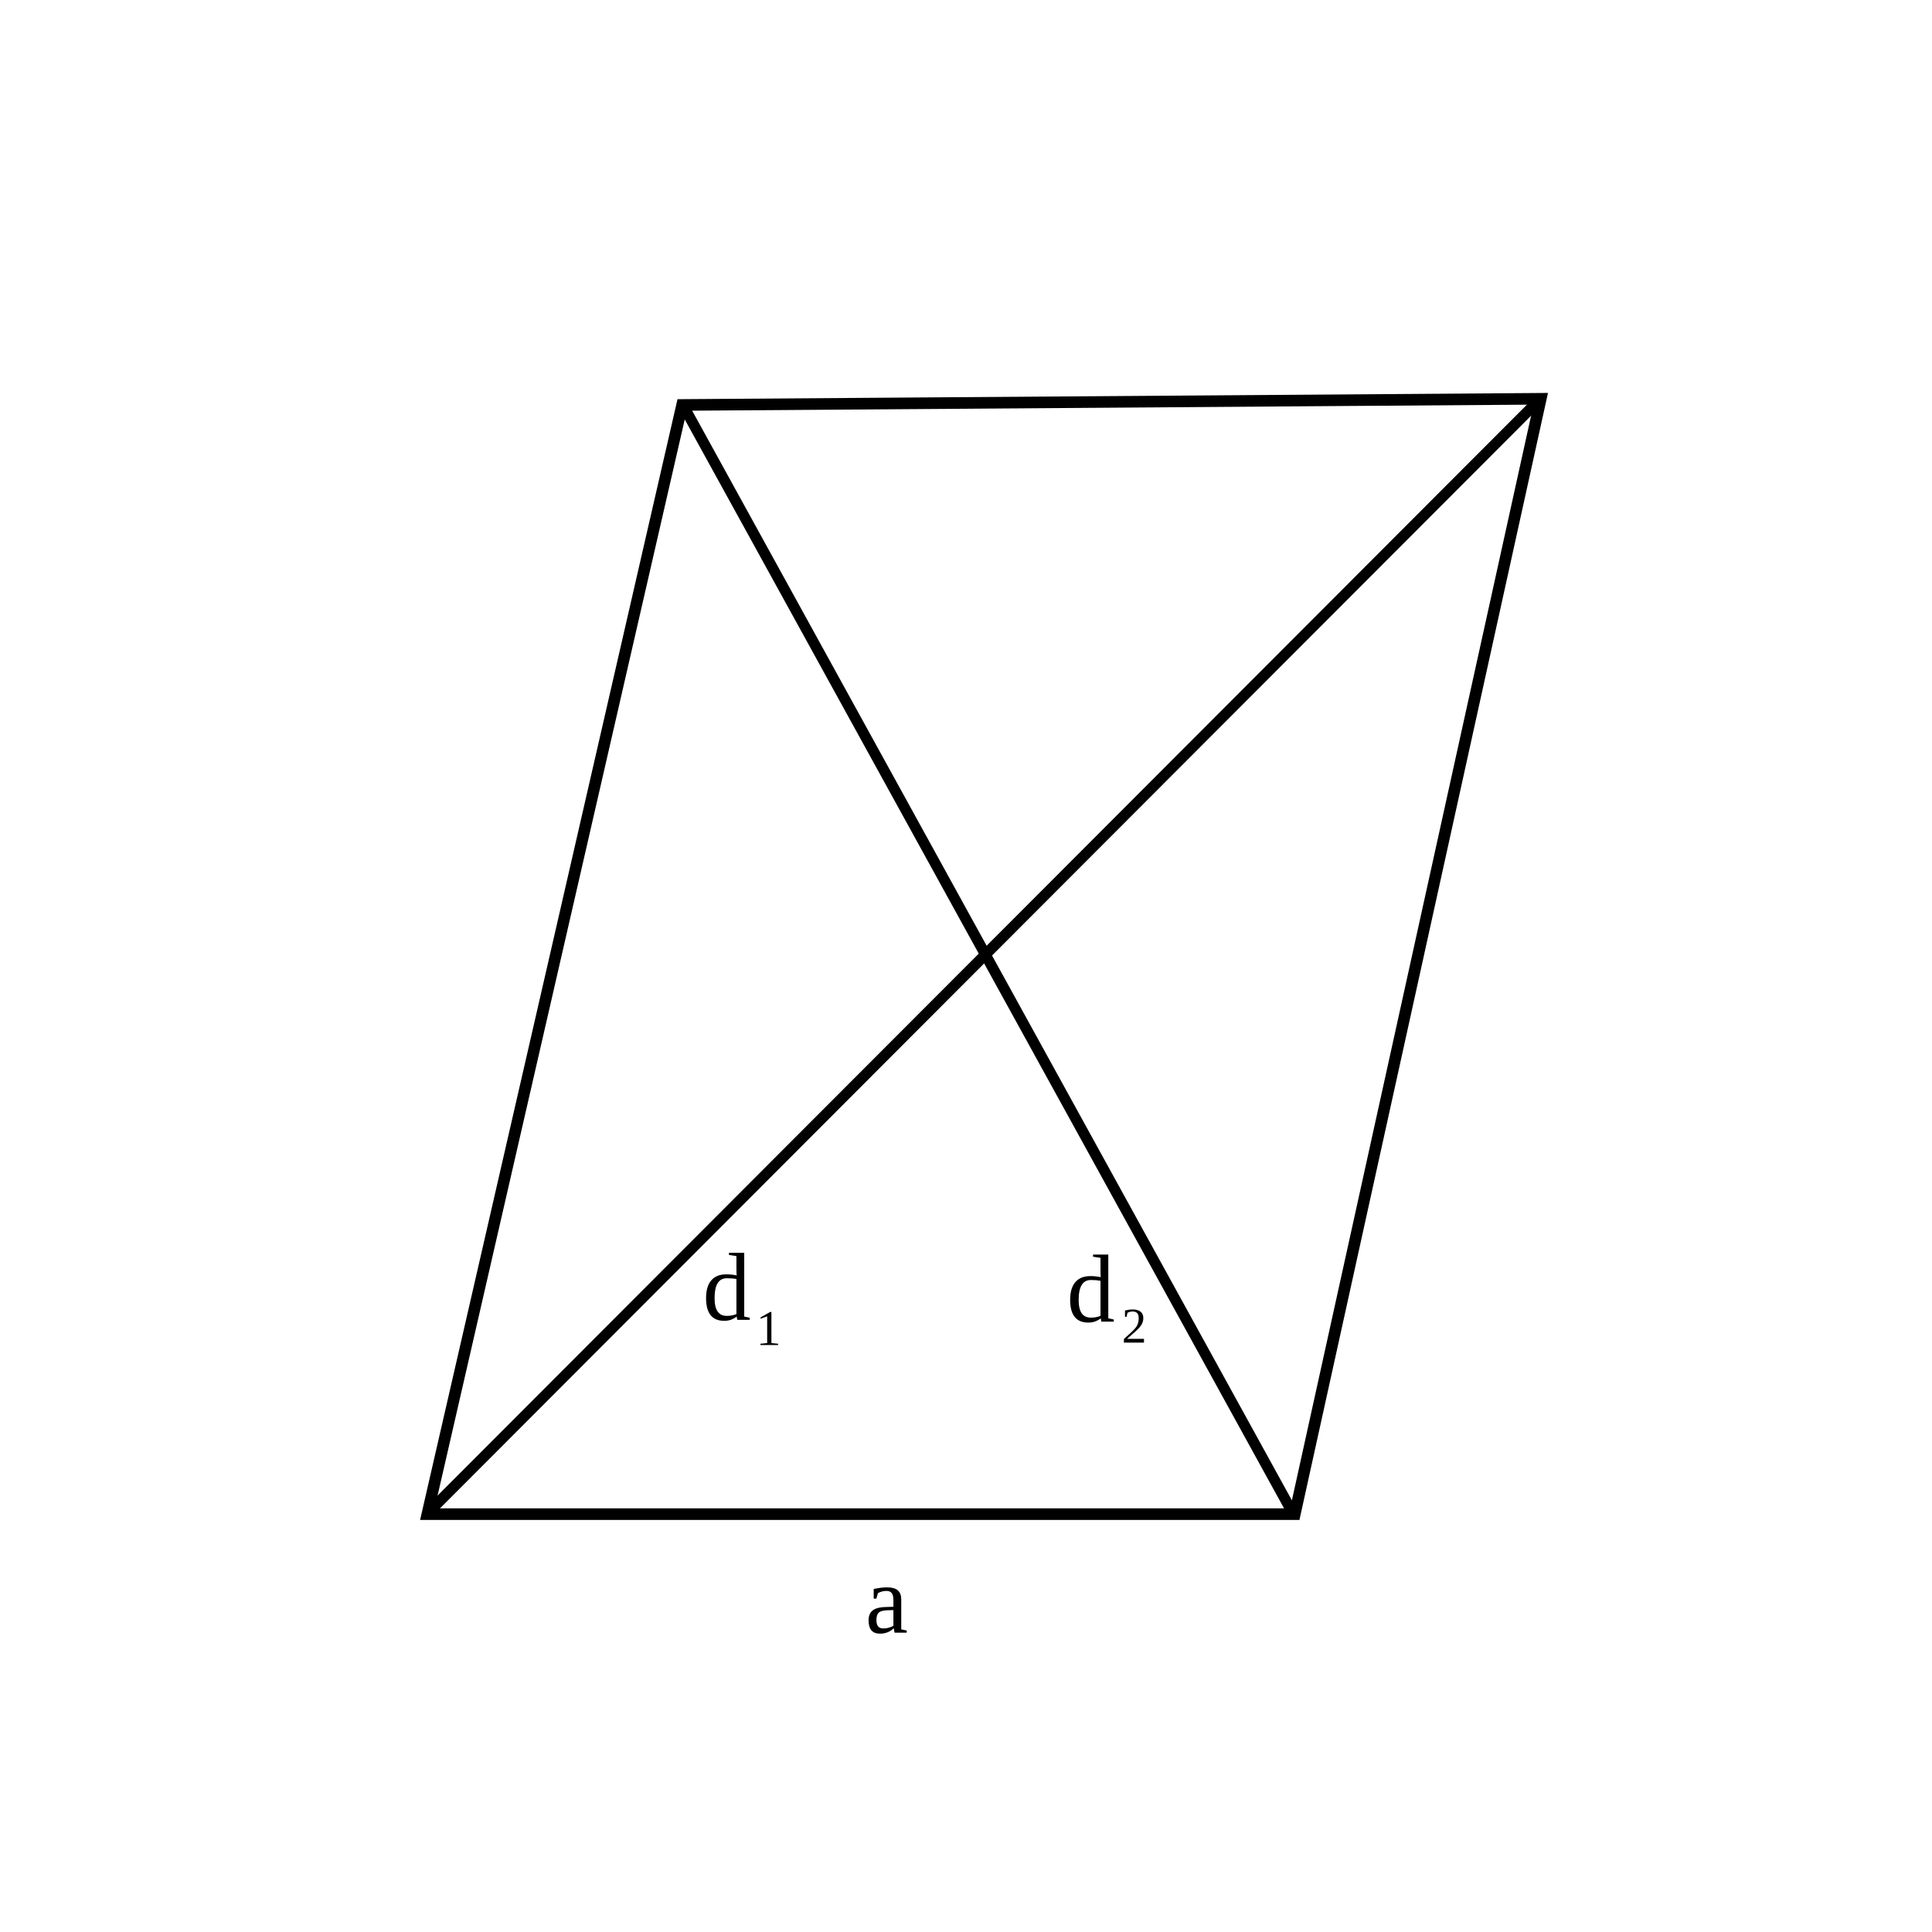
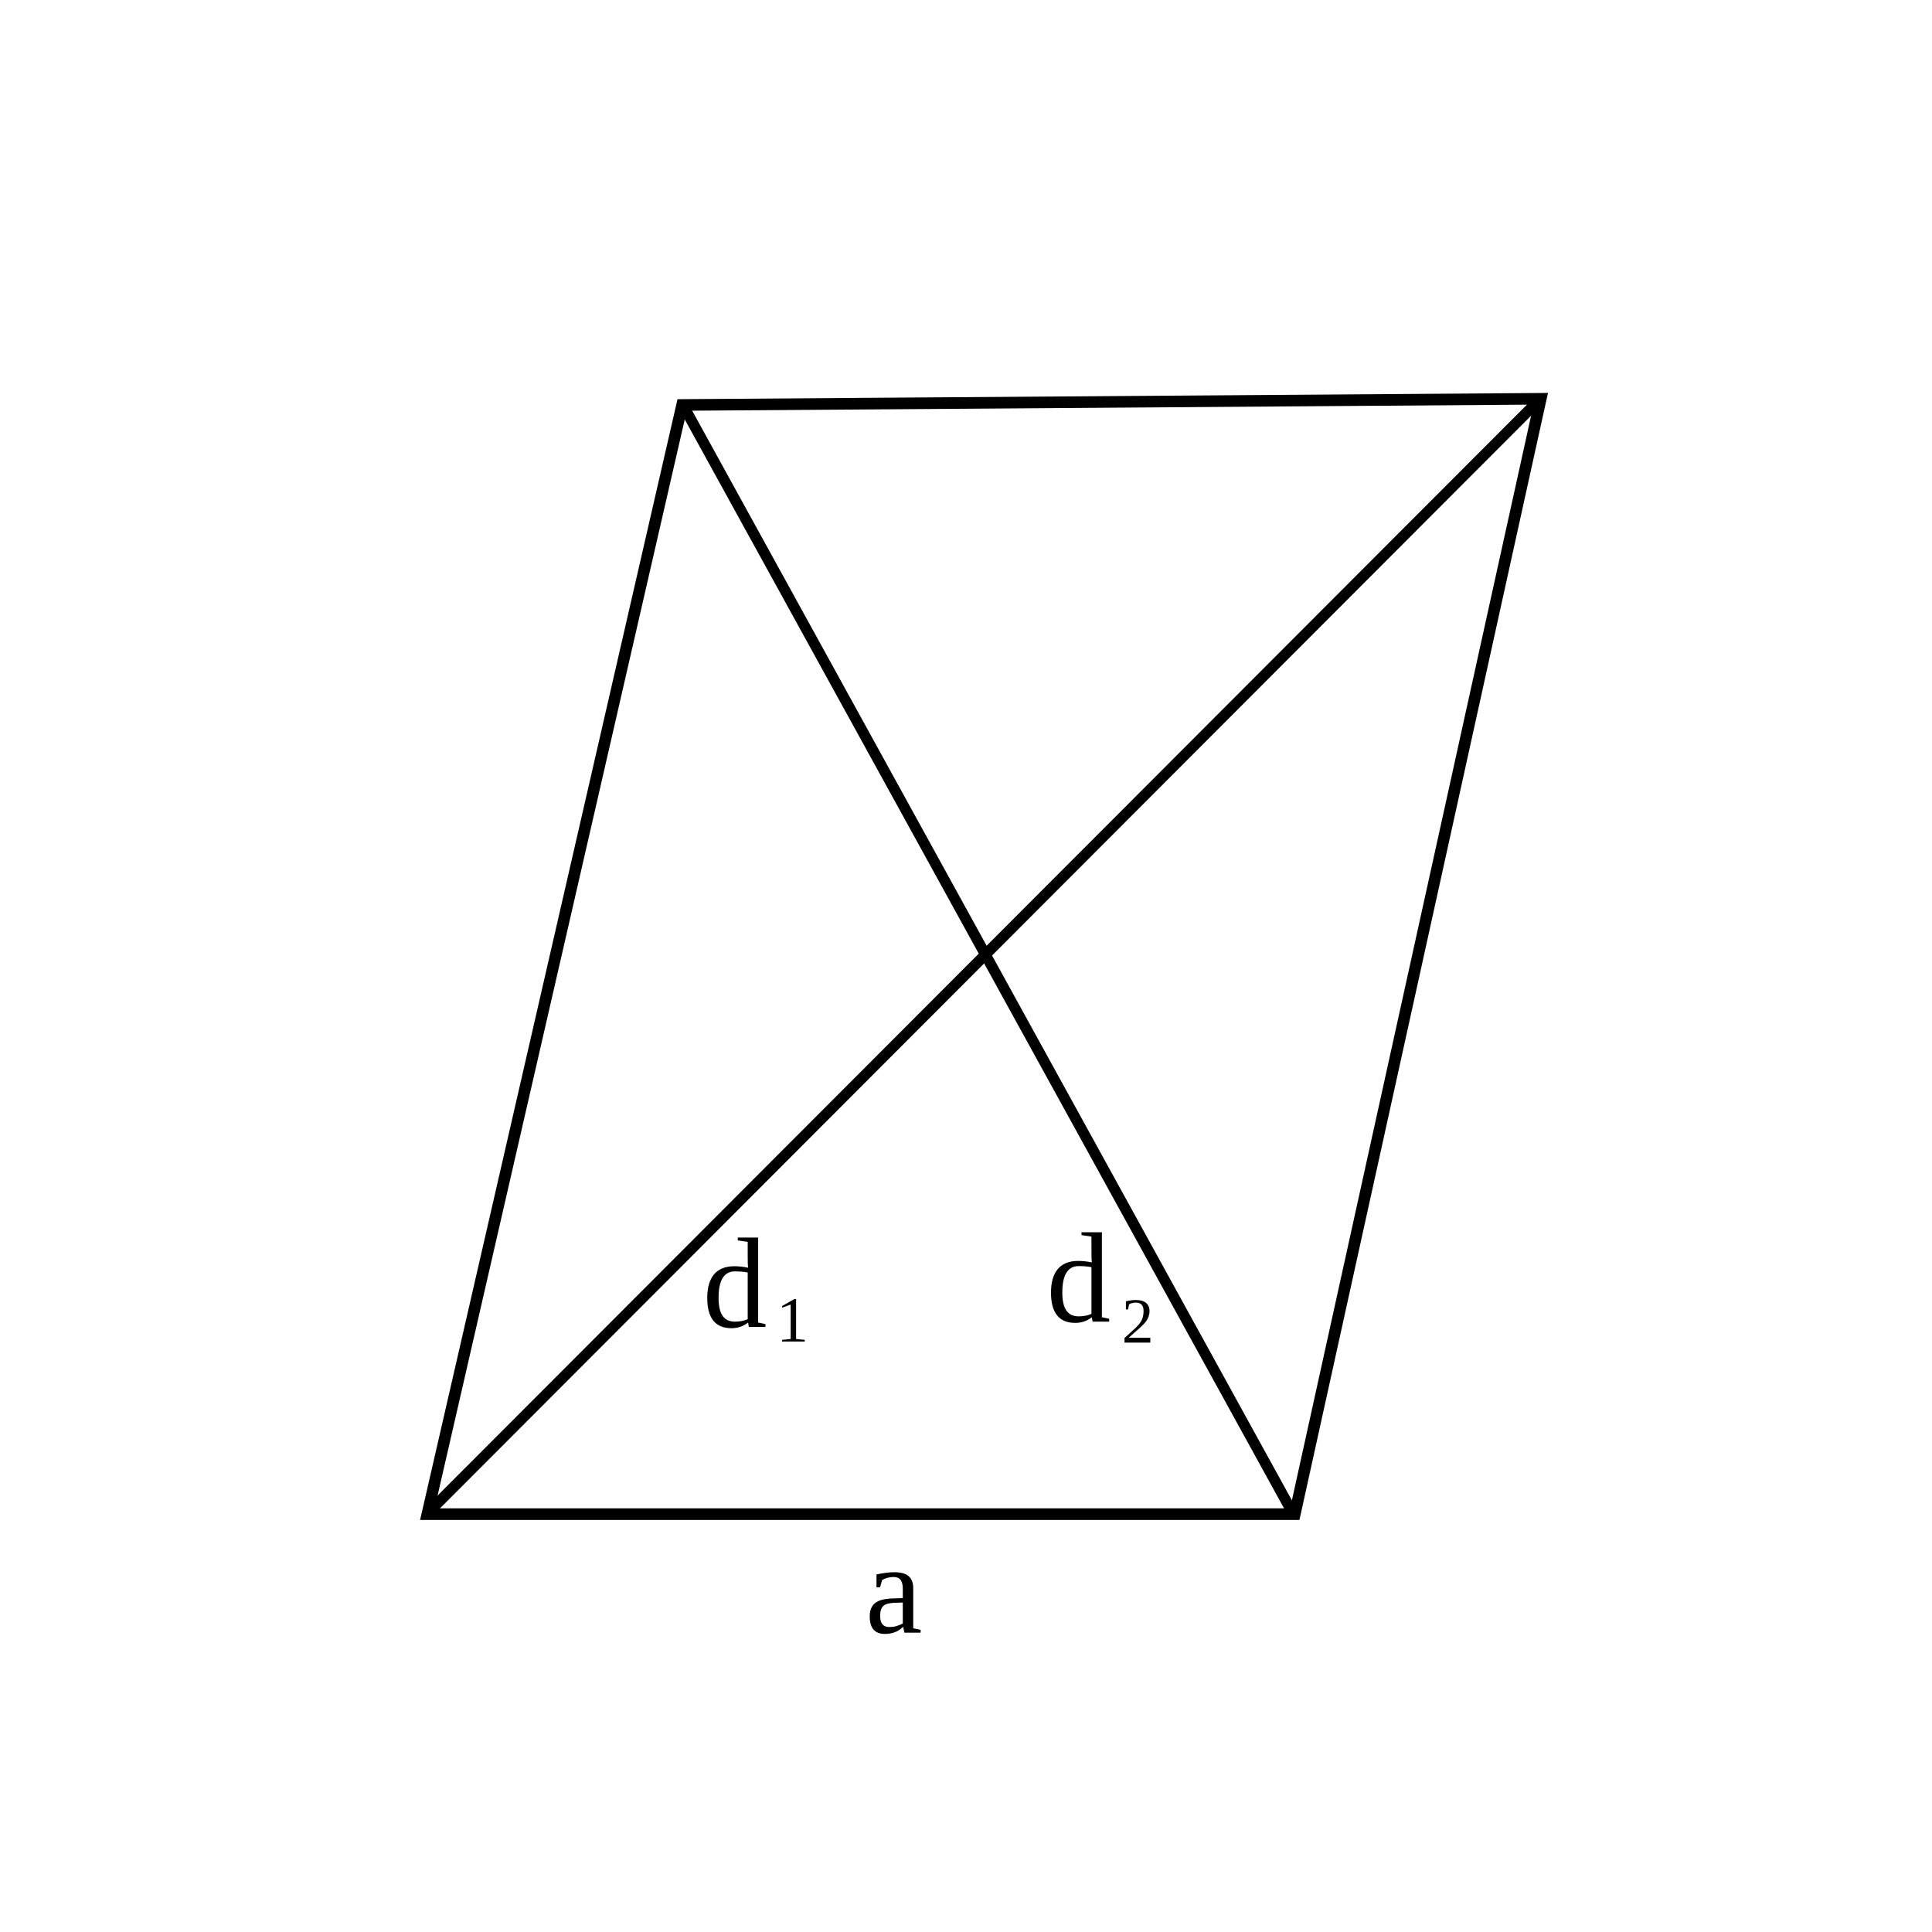
<svg xmlns="http://www.w3.org/2000/svg" width="720" height="720" viewBox="0 0 720 720" version="1.1" id="svg1">
  <defs id="defs1" />
  <g id="layer1">
    <path style="fill:none;stroke:#000000;stroke-width:4.319;stroke-dasharray:none;stroke-opacity:1" d="m 254.209,150.917 319.989,-2.301 -91.669,415.66 H 159.268 Z" id="path1" />
-     <text xml:space="preserve" style="font-size:36px;text-align:start;writing-mode:lr-tb;direction:ltr;text-anchor:start;fill:#000000;fill-opacity:1;stroke:none;stroke-width:3;stroke-dasharray:none;stroke-opacity:1" x="322.431" y="608.452" id="text2">
-       <tspan id="tspan2" x="322.431" y="608.452" style="stroke-width:3">a</tspan>
+     <text xml:space="preserve" style="font-size:48px;text-align:start;writing-mode:lr-tb;direction:ltr;text-anchor:start;fill:#000000;fill-opacity:1;stroke:none;stroke-width:3;stroke-dasharray:none;stroke-opacity:1" x="322.431" y="608.452" id="text2">
+       <tspan id="tspan2" x="322.431" y="608.452" style="font-size:48px;stroke-width:3">a</tspan>
    </text>
    <path style="fill:#000000;fill-opacity:1;stroke:none;stroke-width:1;stroke-dasharray:none;stroke-opacity:1" d="M 574.321,148.849 158.07,563.783" id="path4" />
    <path style="fill:none;fill-opacity:1;stroke:#000000;stroke-width:4;stroke-dasharray:none;stroke-opacity:1" d="m 159.741,563.519 412.686,-413.27 -0.412,0.494" id="path5" />
    <path style="fill:none;fill-opacity:1;stroke:#000000;stroke-width:4;stroke-dasharray:none;stroke-opacity:1" d="M 254.864,151.591 481.455,563.289" id="path6" />
-     <text xml:space="preserve" style="font-size:36px;text-align:start;writing-mode:lr-tb;direction:ltr;text-anchor:start;fill:#000000;fill-opacity:1;stroke:none;stroke-width:3;stroke-dasharray:none;stroke-opacity:1" x="261.837" y="491.875" id="text6">
-       <tspan id="tspan6" x="261.837" y="491.875" style="stroke-width:3">d</tspan>
+     <text xml:space="preserve" style="font-size:48px;text-align:start;writing-mode:lr-tb;direction:ltr;text-anchor:start;fill:#000000;fill-opacity:1;stroke:none;stroke-width:3;stroke-dasharray:none;stroke-opacity:1" x="261.837" y="494.51" id="text6">
+       <tspan id="tspan6" x="261.837" y="494.51" style="font-size:48px;stroke-width:3">d</tspan>
    </text>
-     <text xml:space="preserve" style="font-size:36px;text-align:start;writing-mode:lr-tb;direction:ltr;text-anchor:start;fill:#000000;fill-opacity:1;stroke:none;stroke-width:3;stroke-dasharray:none;stroke-opacity:1" x="397.514" y="492.534" id="text7">
-       <tspan id="tspan7" x="397.514" y="492.534" style="stroke-width:3">d</tspan>
+     <text xml:space="preserve" style="font-size:48px;text-align:start;writing-mode:lr-tb;direction:ltr;text-anchor:start;fill:#000000;fill-opacity:1;stroke:none;stroke-width:3;stroke-dasharray:none;stroke-opacity:1" x="389.94" y="492.534" id="text7">
+       <tspan id="tspan7" x="389.94" y="492.534" style="font-size:48px;stroke-width:3">d</tspan>
    </text>
-     <text xml:space="preserve" style="font-size:18.667px;text-align:start;writing-mode:lr-tb;direction:ltr;text-anchor:start;fill:#000000;fill-opacity:1;stroke:none;stroke-width:3;stroke-dasharray:none;stroke-opacity:1" x="281.761" y="501.261" id="text8">
-       <tspan id="tspan8" x="281.761" y="501.261" style="font-size:18.667px;stroke-width:3">1</tspan>
+     <text xml:space="preserve" style="font-size:24px;text-align:start;writing-mode:lr-tb;direction:ltr;text-anchor:start;fill:#000000;fill-opacity:1;stroke:none;stroke-width:3;stroke-dasharray:none;stroke-opacity:1" x="289.335" y="499.944" id="text8">
+       <tspan id="tspan8" x="289.335" y="499.944" style="font-size:24px;stroke-width:3">1</tspan>
    </text>
-     <text xml:space="preserve" style="font-size:18.667px;text-align:start;writing-mode:lr-tb;direction:ltr;text-anchor:start;fill:#000000;fill-opacity:1;stroke:none;stroke-width:3;stroke-dasharray:none;stroke-opacity:1" x="418.014" y="500.355" id="text9">
-       <tspan id="tspan9" x="418.014" y="500.355" style="font-size:18.667px;stroke-width:3">2</tspan>
-       <tspan x="418.014" y="523.689" style="font-size:18.667px;stroke-width:3" id="tspan10" />
+     <text xml:space="preserve" style="font-size:24px;text-align:start;writing-mode:lr-tb;direction:ltr;text-anchor:start;fill:#000000;fill-opacity:1;stroke:none;stroke-width:3;stroke-dasharray:none;stroke-opacity:1" x="418.014" y="500.355" id="text9">
+       <tspan id="tspan9" x="418.014" y="500.355" style="stroke-width:3;font-size:24px">2</tspan>
+       <tspan x="418.014" y="523.689" style="stroke-width:3;font-size:24px" id="tspan10" />
    </text>
  </g>
</svg>
